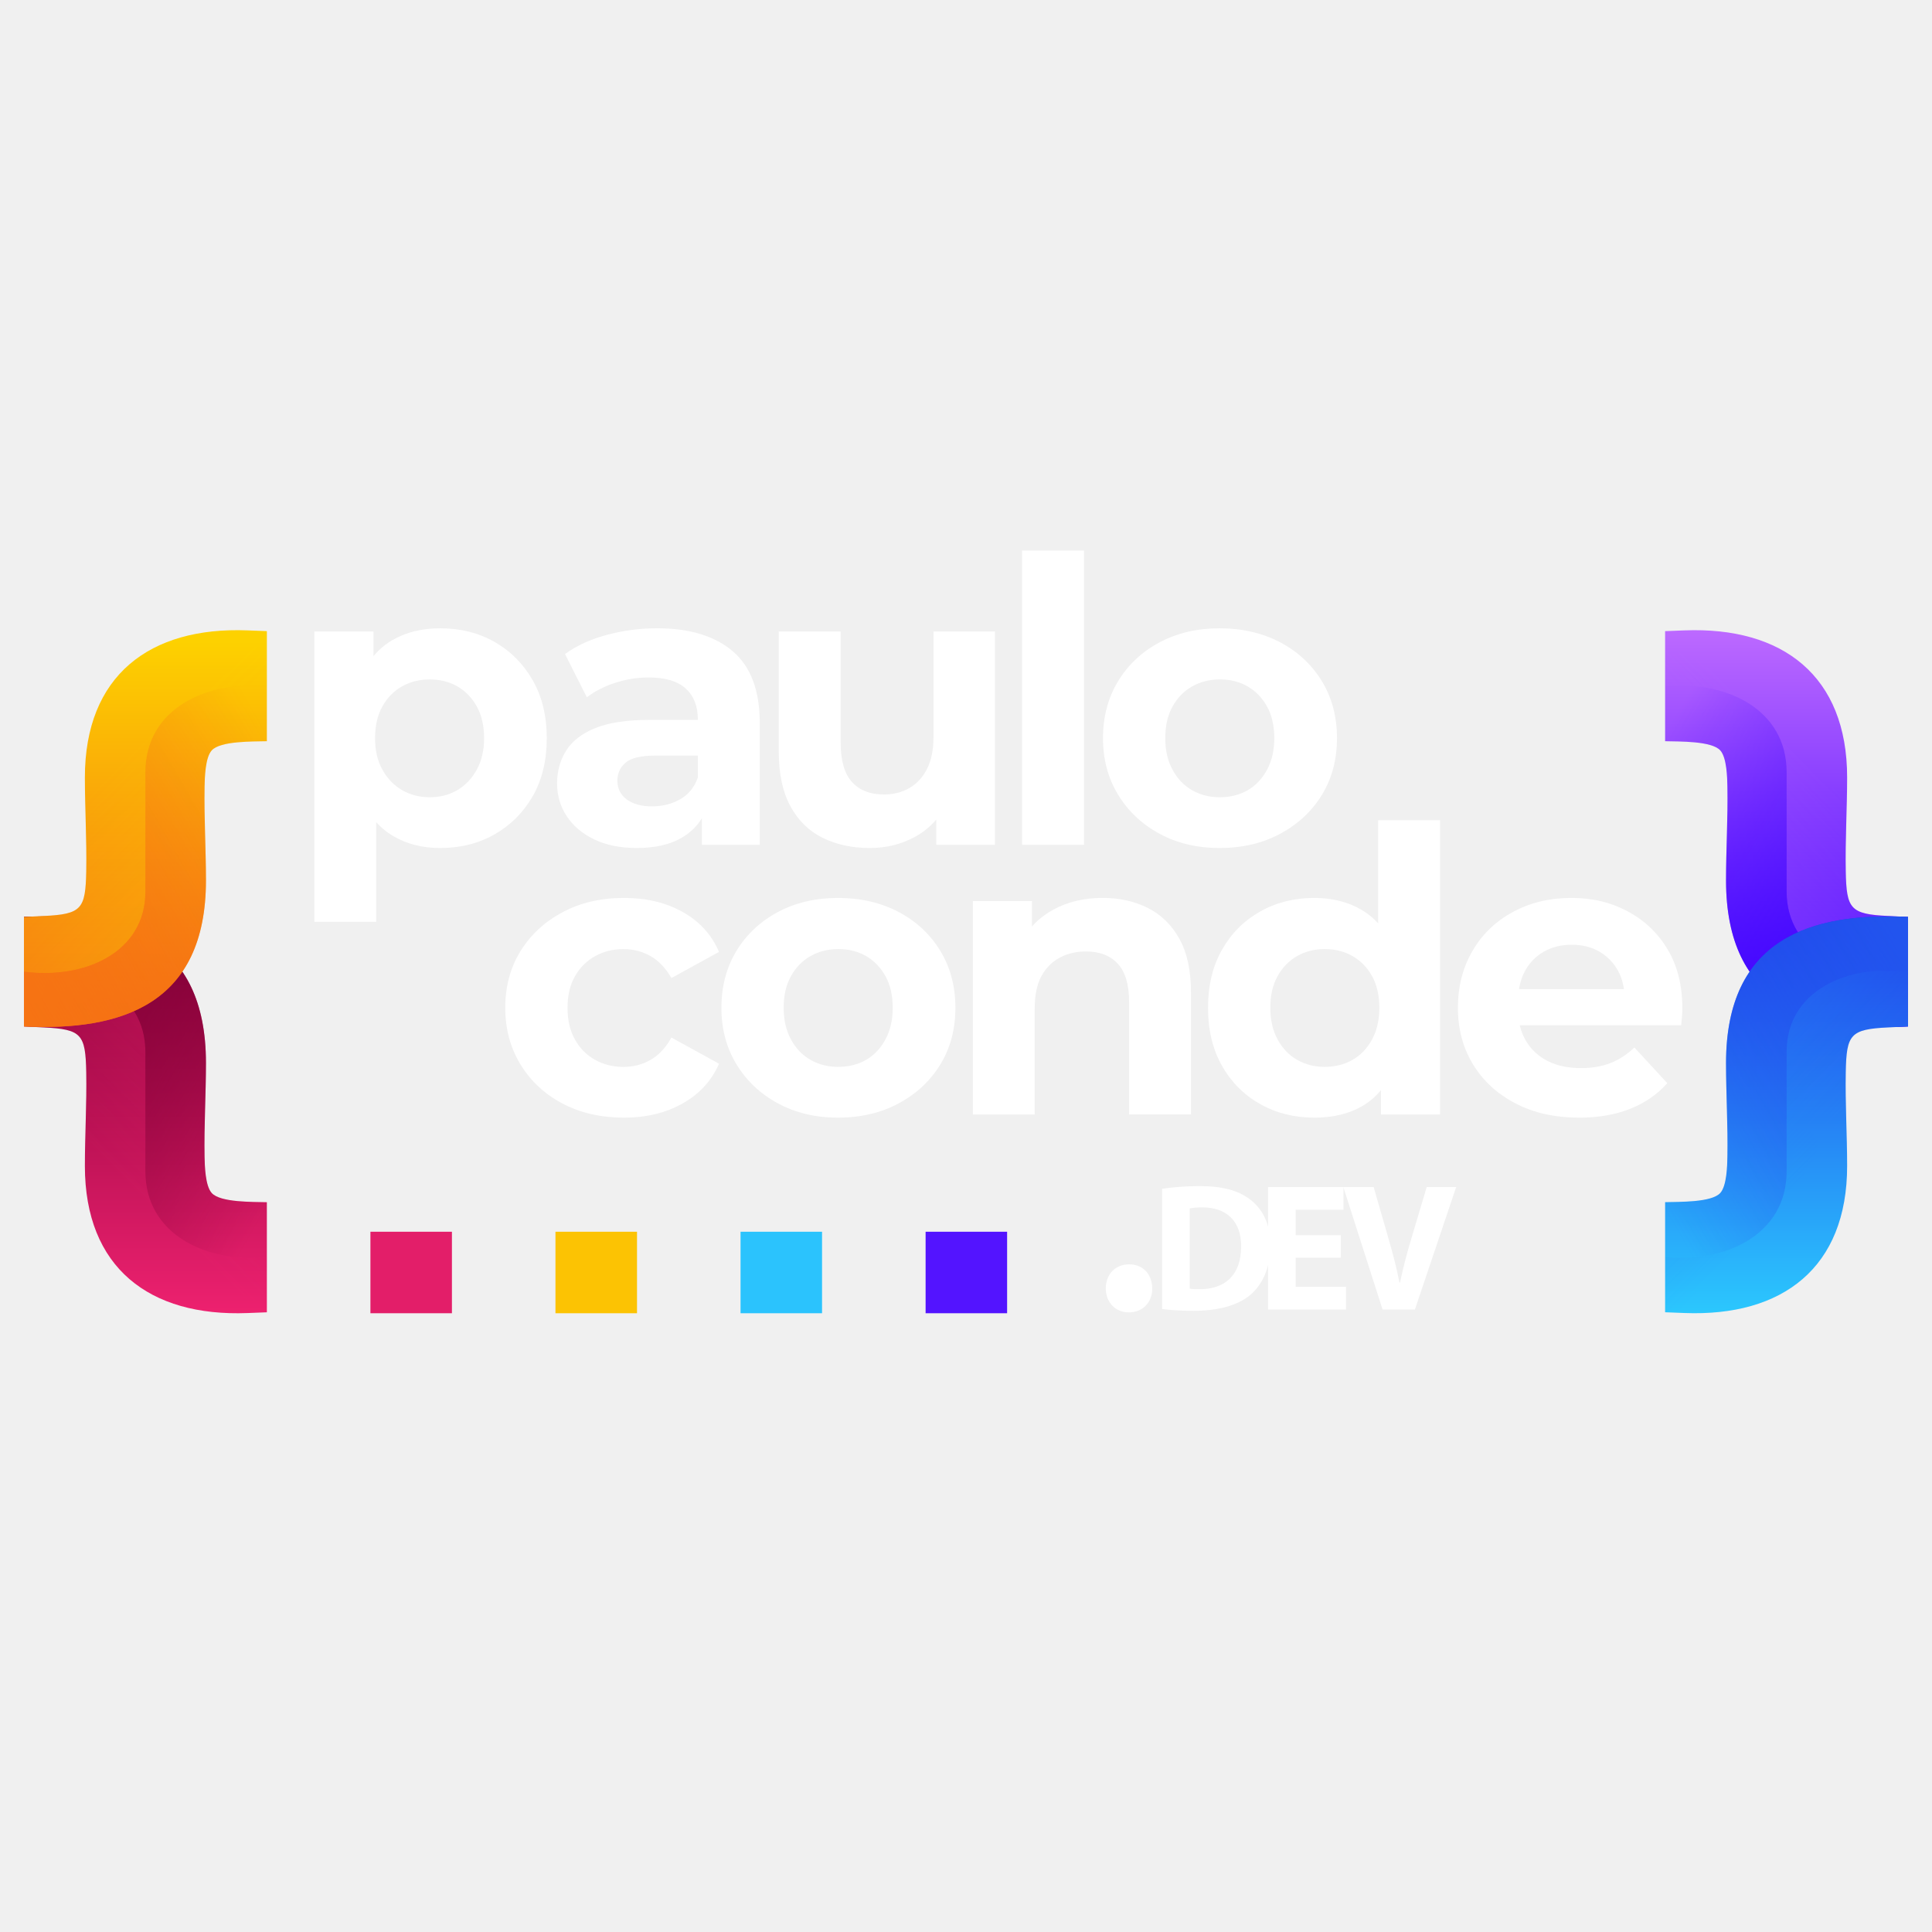
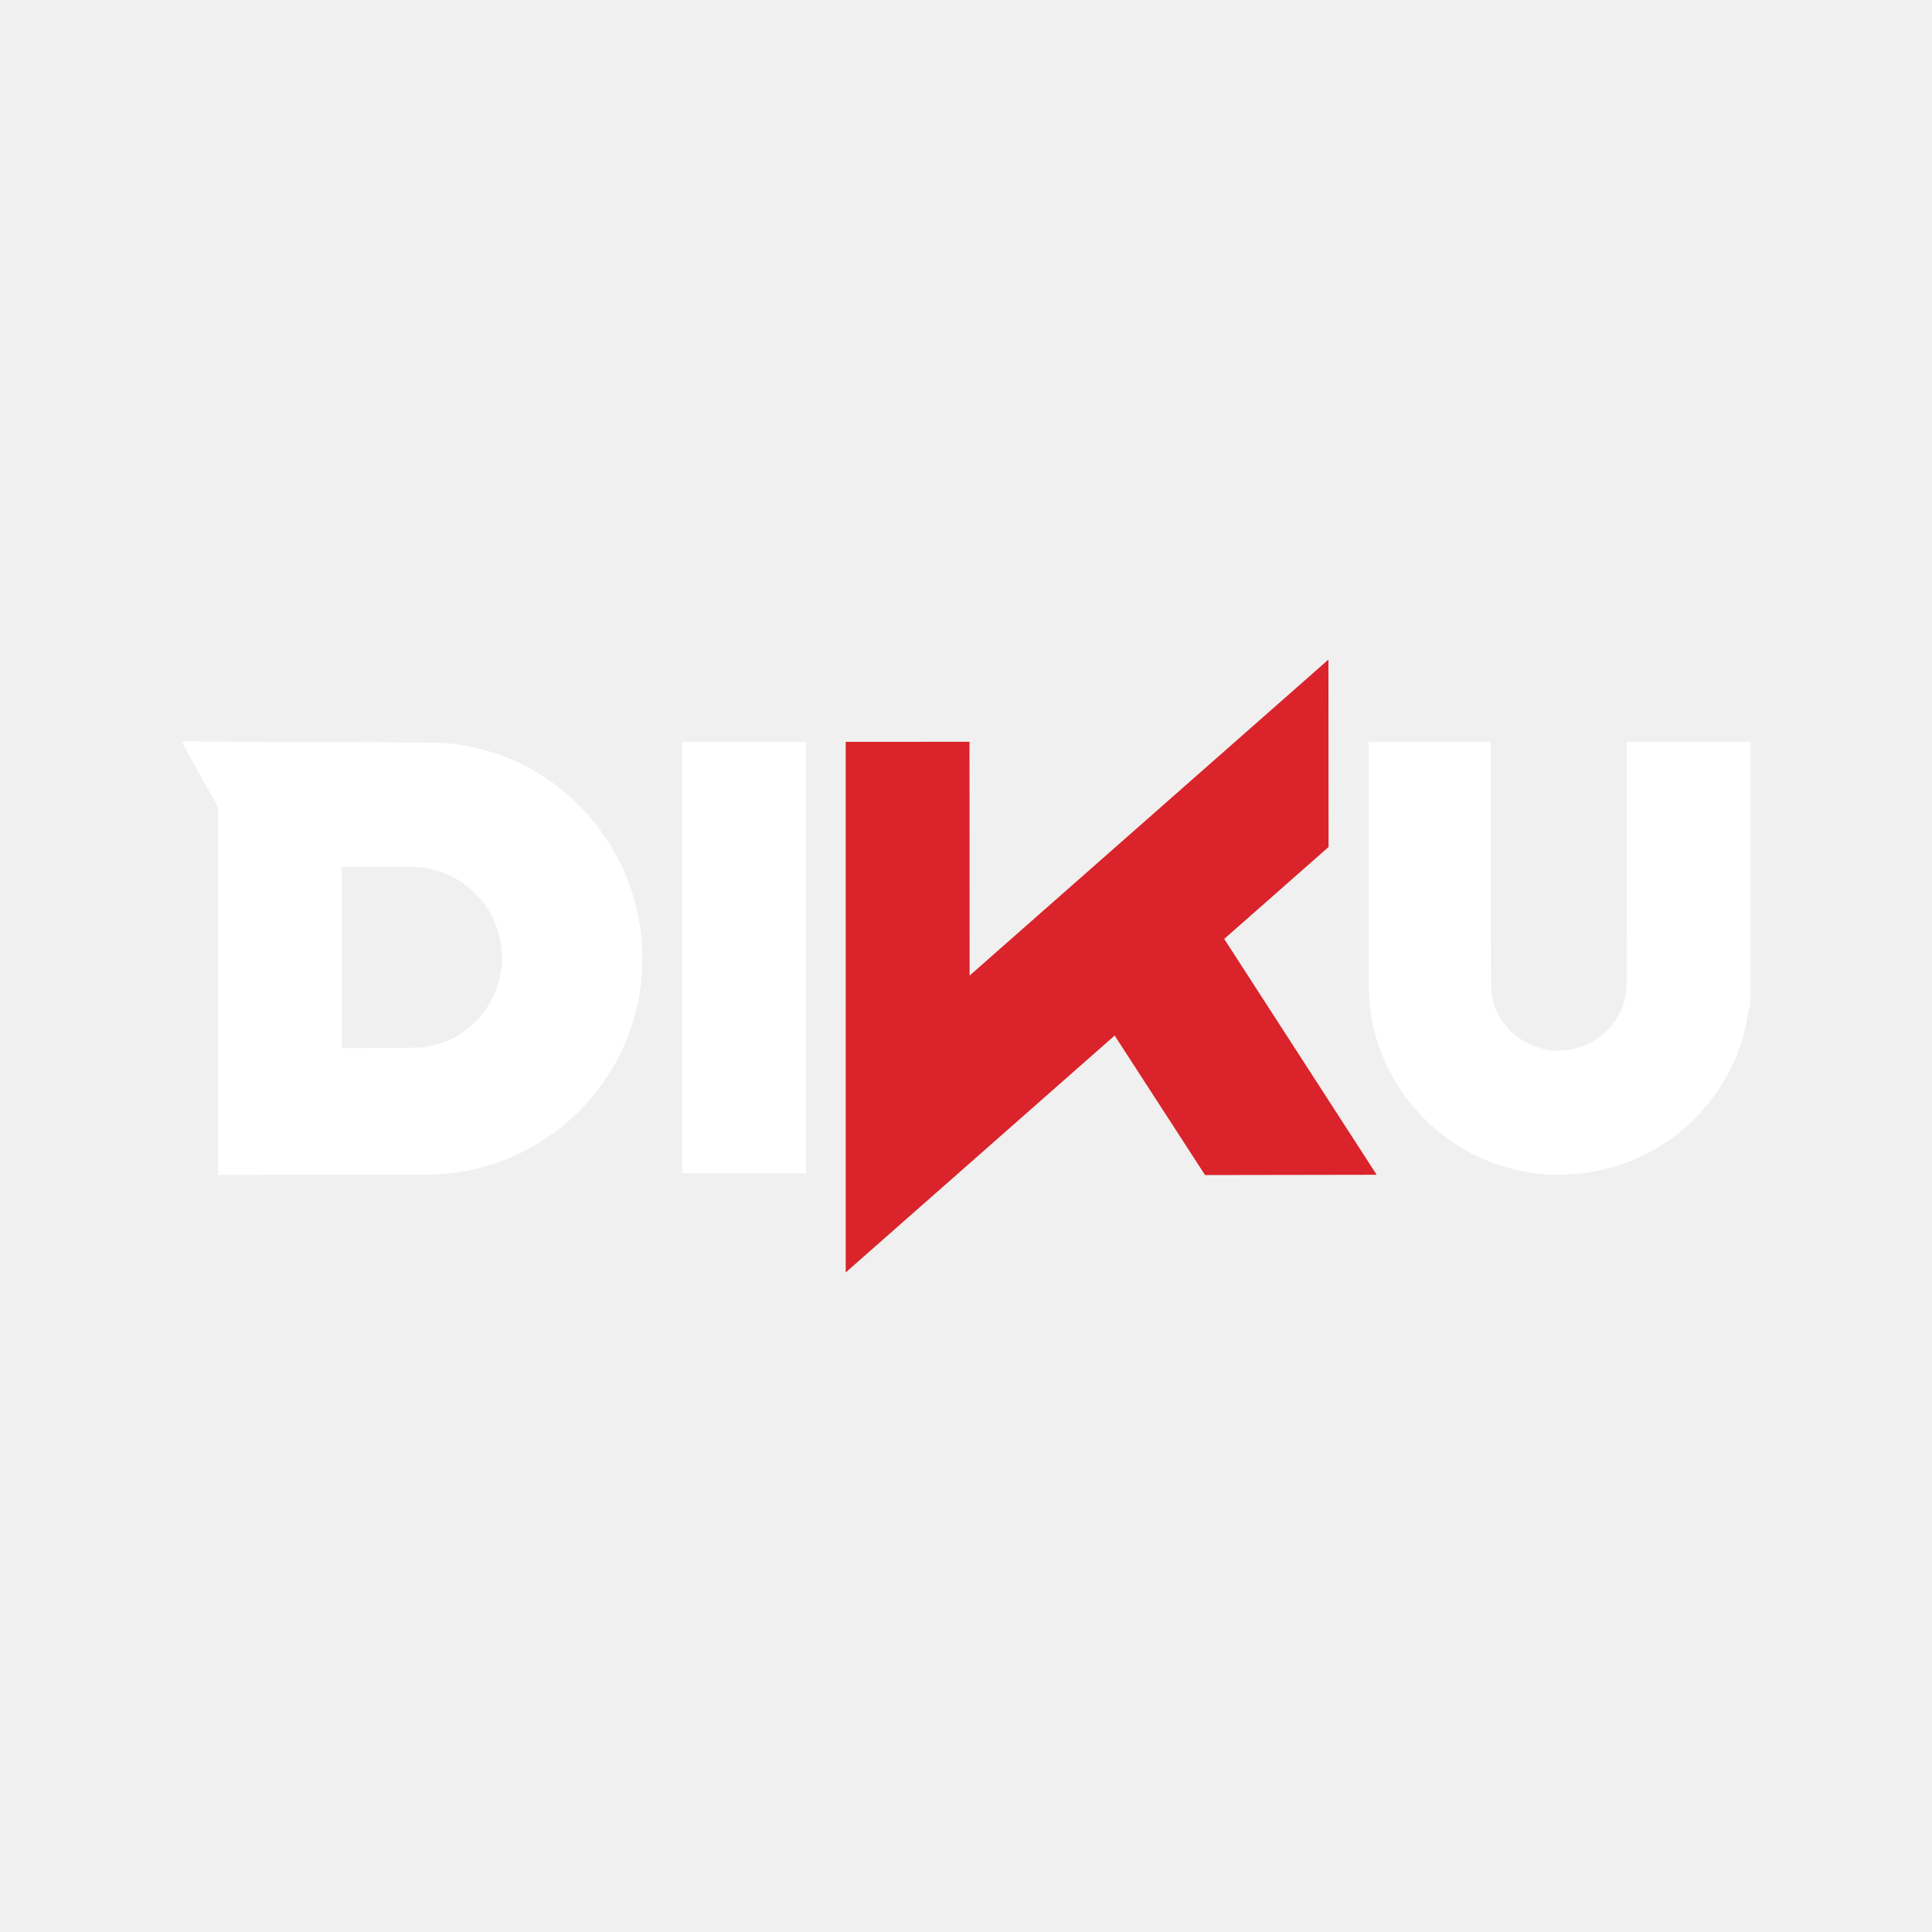
- <svg xmlns="http://www.w3.org/2000/svg" xmlns:xlink="http://www.w3.org/1999/xlink" id="Layer_1" data-name="Layer 1" viewBox="0 0 1080 1080">
+ <svg xmlns="http://www.w3.org/2000/svg" id="Layer_1" data-name="Layer 1" viewBox="0 0 1080 1080">
  <defs>
    <style>
      .cls-1 {
-         mask: url(#mask);
+         fill: #fff;
      }

      .cls-2 {
-         fill: #f67313;
-       }
- 
-       .cls-2, .cls-3, .cls-4, .cls-5, .cls-6, .cls-7, .cls-8, .cls-9 {
-         fill-rule: evenodd;
-       }
- 
-       .cls-10 {
-         fill: #2bc3fd;
-       }
- 
-       .cls-11 {
-         fill: url(#linear-gradient-8);
-       }
- 
-       .cls-12 {
-         fill: url(#linear-gradient-7);
-       }
- 
-       .cls-13 {
-         fill: url(#linear-gradient-5);
-       }
- 
-       .cls-14 {
-         fill: url(#linear-gradient-6);
-       }
- 
-       .cls-15 {
-         fill: url(#linear-gradient-9);
-       }
- 
-       .cls-16 {
-         fill: url(#linear-gradient-4);
-       }
- 
-       .cls-17 {
-         fill: url(#linear-gradient-3);
-       }
- 
-       .cls-18 {
-         fill: url(#linear-gradient-2);
-       }
- 
-       .cls-19 {
-         fill: url(#linear-gradient);
-       }
- 
-       .cls-20 {
-         mask: url(#mask-2);
-       }
- 
-       .cls-21 {
-         mask: url(#mask-3);
-       }
- 
-       .cls-22 {
-         mask: url(#mask-4);
-       }
- 
-       .cls-23 {
-         mask: url(#mask-5);
-       }
- 
-       .cls-24 {
-         mask: url(#mask-7);
-       }
- 
-       .cls-25 {
-         mask: url(#mask-6);
-       }
- 
-       .cls-26 {
-         mask: url(#mask-1);
-       }
- 
-       .cls-3 {
-         fill: #830037;
-       }
- 
-       .cls-4 {
-         fill: #2684f5;
-       }
- 
-       .cls-27 {
-         clip-path: url(#clippath-1);
-       }
- 
-       .cls-28 {
-         clip-path: url(#clippath-3);
-       }
- 
-       .cls-29 {
-         clip-path: url(#clippath-2);
-       }
- 
-       .cls-30 {
-         fill: #fcc303;
-       }
- 
-       .cls-31 {
-         fill: #fff;
-       }
- 
-       .cls-32 {
-         clip-rule: evenodd;
-         fill: none;
-       }
- 
-       .cls-33 {
-         fill: url(#linear-gradient-10);
-       }
- 
-       .cls-34 {
-         fill: url(#linear-gradient-11);
-       }
- 
-       .cls-35 {
-         fill: url(#linear-gradient-12);
-       }
- 
-       .cls-5 {
-         fill: #eb206e;
-       }
- 
-       .cls-36 {
-         fill: #e31e69;
-       }
- 
-       .cls-6 {
-         fill: #25e;
-       }
- 
-       .cls-7 {
-         fill: #4004ff;
-       }
- 
-       .cls-8 {
-         fill: #b866ff;
-       }
- 
-       .cls-37 {
-         fill: #5314ff;
-       }
- 
-       .cls-38 {
-         clip-path: url(#clippath);
-       }
- 
-       .cls-9 {
-         fill: #fdd000;
+         fill: #da232a;
      }
    </style>
-     <clipPath id="clippath">
-       <path class="cls-32" d="M13.39,512.58v61.22l11.08.54c21.22,1.01,23.33,3.87,23.74,25.06.31,17.34-.76,34.99-.76,52.42,0,56.82,36.12,84.32,90.96,82.18l10.77-.42v-61.54c-7.82-.23-26.04.25-30.86-5.17-3.61-4.06-3.85-15.16-3.97-20.22-.31-17.33.78-34.99.78-52.42,0-69.46-47.42-84.28-101.74-81.65" />
-     </clipPath>
-     <linearGradient id="linear-gradient" x1="-1259.2" y1="586.36" x2="-1259.2" y2="366.56" gradientTransform="translate(-1177.91 1100.66) rotate(-180)" gradientUnits="userSpaceOnUse">
-       <stop offset="0" stop-color="#820036" />
-       <stop offset="1" stop-color="#ed216f" />
-     </linearGradient>
-     <linearGradient id="linear-gradient-2" x1="-1517.02" y1="1001.93" x2="-1337.27" y2="822.18" gradientTransform="translate(-1273.92 1478.39) rotate(-180)" gradientUnits="userSpaceOnUse">
-       <stop offset="0" stop-color="#fff" />
-       <stop offset="1" stop-color="#000" />
-     </linearGradient>
-     <mask id="mask" x="13.39" y="542.42" width="135.79" height="191.69" maskUnits="userSpaceOnUse">
-       <rect class="cls-18" x="13.39" y="542.42" width="135.79" height="191.69" />
-     </mask>
-     <linearGradient id="linear-gradient-3" x1="-1264.51" y1="920.9" x2="-1435.99" y2="821.96" gradientTransform="translate(-1273.92 1476.31) rotate(-180)" xlink:href="#linear-gradient-2" />
-     <mask id="mask-1" x="13.39" y="512.29" width="135.79" height="190.9" maskUnits="userSpaceOnUse">
-       <rect class="cls-17" x="13.39" y="512.29" width="135.79" height="190.9" />
-     </mask>
-     <clipPath id="clippath-1">
-       <path class="cls-32" d="M13.39,573.8v-61.22l11.08-.54c21.22-1.01,23.33-3.88,23.74-25.05.31-17.34-.76-35-.76-52.42,0-56.83,36.12-84.33,90.96-82.18l10.77.42v61.53c-7.82.23-26.04-.25-30.86,5.17-3.61,4.05-3.85,15.16-3.97,20.2-.31,17.34.78,35,.78,52.42,0,69.47-47.42,84.29-101.74,81.65" />
-     </clipPath>
-     <linearGradient id="linear-gradient-4" x1="-1259.2" y1="526.59" x2="-1259.2" y2="742.19" gradientTransform="translate(-1177.91 1100.66) rotate(-180)" gradientUnits="userSpaceOnUse">
-       <stop offset="0" stop-color="#f56b15" />
-       <stop offset="1" stop-color="#fdd100" />
-     </linearGradient>
-     <linearGradient id="linear-gradient-5" x1="-1517.05" y1="855.46" x2="-1337.3" y2="1035.06" gradientTransform="translate(-1273.92 1465.28) rotate(-180)" xlink:href="#linear-gradient-2" />
-     <mask id="mask-2" x="13.39" y="352.27" width="135.79" height="191.68" maskUnits="userSpaceOnUse">
-       <rect class="cls-13" x="13.39" y="352.27" width="135.79" height="191.68" />
-     </mask>
-     <linearGradient id="linear-gradient-6" x1="-1264.5" y1="936.44" x2="-1435.99" y2="1035.39" gradientTransform="translate(-1273.92 1467.41) rotate(-180)" xlink:href="#linear-gradient-2" />
-     <mask id="mask-3" x="13.39" y="383.18" width="135.79" height="190.91" maskUnits="userSpaceOnUse">
-       <rect class="cls-14" x="13.39" y="383.18" width="135.79" height="190.91" />
-     </mask>
-     <clipPath id="clippath-2">
-       <path class="cls-32" d="M1066.61,573.8v-61.22l-11.09-.54c-21.23-1.02-23.34-3.88-23.73-25.06-.33-17.34.77-35,.77-52.41,0-56.83-36.12-84.33-90.97-82.18l-10.78.42v61.53c7.81.23,26.05-.25,30.87,5.17,3.61,4.05,3.86,15.16,3.95,20.2.33,17.34-.77,35-.77,52.42,0,69.47,47.43,84.29,101.74,81.65" />
-     </clipPath>
-     <linearGradient id="linear-gradient-7" x1="-2176.62" y1="526.45" x2="-2176.62" y2="747.71" gradientTransform="translate(-1177.91 1100.66) rotate(-180)" gradientUnits="userSpaceOnUse">
-       <stop offset="0" stop-color="#3a00ff" />
-       <stop offset="1" stop-color="#bc69ff" />
-     </linearGradient>
-     <linearGradient id="linear-gradient-8" x1="-2038.68" y1="855.45" x2="-2218.44" y2="1035.07" gradientTransform="translate(-1201.82 1465.28) rotate(-180)" xlink:href="#linear-gradient-2" />
-     <mask id="mask-4" x="930.81" y="352.26" width="135.79" height="191.69" maskUnits="userSpaceOnUse">
-       <rect class="cls-11" x="930.81" y="352.26" width="135.79" height="191.68" />
-     </mask>
-     <linearGradient id="linear-gradient-9" x1="-2291.23" y1="936.45" x2="-2119.74" y2="1035.4" gradientTransform="translate(-1201.82 1467.41) rotate(-180)" xlink:href="#linear-gradient-2" />
-     <mask id="mask-5" x="930.81" y="383.17" width="135.79" height="190.91" maskUnits="userSpaceOnUse">
-       <rect class="cls-15" x="930.81" y="383.18" width="135.79" height="190.91" />
-     </mask>
-     <clipPath id="clippath-3">
-       <path class="cls-32" d="M1066.61,512.58v61.22l-11.09.53c-21.23,1.01-23.34,3.88-23.73,25.06-.33,17.34.77,35,.77,52.42,0,56.82-36.12,84.32-90.97,82.17l-10.78-.42v-61.55c7.81-.23,26.05.26,30.87-5.16,3.61-4.06,3.86-15.17,3.95-20.22.33-17.34-.77-34.99-.77-52.42,0-69.46,47.43-84.3,101.74-81.65" />
-     </clipPath>
-     <linearGradient id="linear-gradient-10" x1="-2176.62" y1="613.64" x2="-2176.62" y2="350.17" gradientTransform="translate(-1177.91 1100.66) rotate(-180)" gradientUnits="userSpaceOnUse">
-       <stop offset="0" stop-color="#1e27e8" />
-       <stop offset="1" stop-color="#2cd2ff" />
-     </linearGradient>
-     <linearGradient id="linear-gradient-11" x1="-2291.23" y1="920.91" x2="-2119.74" y2="821.96" gradientTransform="translate(-1201.82 1476.31) rotate(-180)" xlink:href="#linear-gradient-2" />
-     <mask id="mask-6" x="930.81" y="512.28" width="135.79" height="190.91" maskUnits="userSpaceOnUse">
-       <rect class="cls-34" x="930.81" y="512.28" width="135.79" height="190.91" />
-     </mask>
-     <linearGradient id="linear-gradient-12" x1="-2038.73" y1="1001.93" x2="-2218.48" y2="822.18" gradientTransform="translate(-1201.82 1478.39) rotate(-180)" xlink:href="#linear-gradient-2" />
-     <mask id="mask-7" x="930.81" y="542.42" width="135.79" height="191.69" maskUnits="userSpaceOnUse">
-       <rect class="cls-35" x="930.81" y="542.42" width="135.79" height="191.69" />
-     </mask>
  </defs>
-   <g>
-     <path class="cls-31" d="M175.73,515.28v-162.29h33.03v24.39l-.67,35.47,2.22,35.25v67.18h-34.59ZM246.01,474.04c-9.9,0-18.62-2.22-26.16-6.65-7.54-4.43-13.41-11.2-17.62-20.29s-6.32-20.58-6.32-34.47,2-25.57,5.99-34.59c3.99-9.01,9.79-15.74,17.4-20.17,7.61-4.43,16.52-6.65,26.72-6.65,11.38,0,21.54,2.55,30.48,7.65,8.94,5.1,16.04,12.23,21.28,21.39,5.24,9.17,7.87,19.95,7.87,32.37s-2.63,23.39-7.87,32.48c-5.25,9.09-12.34,16.18-21.28,21.28-8.94,5.1-19.1,7.65-30.48,7.65ZM240.25,445.66c5.76,0,10.9-1.33,15.41-3.99,4.51-2.66,8.13-6.46,10.86-11.42,2.73-4.95,4.1-10.83,4.1-17.62s-1.37-12.86-4.1-17.74c-2.74-4.88-6.36-8.61-10.86-11.2-4.51-2.58-9.64-3.88-15.41-3.88s-10.94,1.3-15.52,3.88c-4.58,2.59-8.24,6.32-10.97,11.2-2.74,4.88-4.1,10.79-4.1,17.74s1.36,12.67,4.1,17.62c2.73,4.95,6.39,8.76,10.97,11.42,4.58,2.66,9.75,3.99,15.52,3.99Z" />
-     <path class="cls-31" d="M355.97,474.04c-9.17,0-17.07-1.59-23.72-4.77-6.65-3.18-11.79-7.5-15.41-12.97-3.62-5.47-5.43-11.6-5.43-18.4s1.74-13.12,5.21-18.51c3.47-5.39,8.98-9.57,16.52-12.53,7.54-2.96,17.44-4.43,29.71-4.43h31.48v19.95h-27.93c-8.13,0-13.71,1.33-16.74,3.99-3.03,2.66-4.54,5.99-4.54,9.98,0,4.43,1.74,7.95,5.21,10.53,3.47,2.59,8.16,3.88,14.08,3.88s11.2-1.33,15.85-3.99c4.66-2.66,7.94-6.72,9.87-12.19l5.32,16.18c-2.52,7.39-7.09,13.12-13.75,17.18-6.65,4.07-15.22,6.1-25.72,6.1ZM392.33,472.27v-23.28l-2.22-5.1v-41.68c0-7.39-2.26-13.15-6.76-17.29-4.51-4.14-11.42-6.21-20.73-6.21-6.36,0-12.6,1-18.73,2.99-6.13,2-11.42,4.69-15.85,8.09l-12.19-24.17c6.5-4.73,14.33-8.31,23.5-10.75,9.16-2.44,18.47-3.66,27.93-3.66,18.18,0,32.29,4.29,42.35,12.86,10.05,8.57,15.08,21.95,15.08,40.13v68.06h-32.37Z" />
-     <path class="cls-31" d="M486.33,474.04c-10.05,0-18.92-1.92-26.6-5.76-7.69-3.84-13.67-9.75-17.96-17.74-4.29-7.98-6.43-18.03-6.43-30.15v-67.4h34.59v62.08c0,10.05,2.11,17.4,6.32,22.06,4.21,4.66,10.16,6.98,17.85,6.98,5.32,0,10.05-1.18,14.19-3.55,4.14-2.36,7.43-5.91,9.87-10.64,2.44-4.73,3.66-10.64,3.66-17.74v-59.19h34.36v119.28h-32.81v-33.03l5.99,9.75c-4.14,8.28-10.05,14.52-17.74,18.73-7.69,4.21-16.11,6.32-25.27,6.32Z" />
-     <path class="cls-31" d="M571.35,472.27v-164.5h34.59v164.5h-34.59Z" />
-     <path class="cls-31" d="M681.76,474.04c-12.56,0-23.76-2.66-33.59-7.98-9.83-5.32-17.55-12.6-23.17-21.84-5.62-9.24-8.42-19.77-8.42-31.59s2.81-22.58,8.42-31.81c5.62-9.23,13.34-16.48,23.17-21.73,9.83-5.24,21.02-7.87,33.59-7.87s24.02,2.63,33.92,7.87c9.9,5.25,17.66,12.49,23.28,21.73,5.62,9.24,8.42,19.84,8.42,31.81s-2.81,22.54-8.42,31.7c-5.62,9.17-13.38,16.41-23.28,21.73-9.9,5.32-21.21,7.98-33.92,7.98ZM681.76,445.66c5.91,0,11.12-1.29,15.63-3.88,4.51-2.58,8.13-6.39,10.86-11.42,2.73-5.02,4.1-10.94,4.1-17.74s-1.37-12.86-4.1-17.74c-2.74-4.88-6.36-8.61-10.86-11.2-4.51-2.58-9.64-3.88-15.41-3.88s-10.94,1.3-15.52,3.88c-4.58,2.59-8.24,6.32-10.97,11.2-2.74,4.88-4.1,10.79-4.1,17.74s1.36,12.71,4.1,17.74c2.73,5.03,6.39,8.83,10.97,11.42,4.58,2.59,9.68,3.88,15.3,3.88Z" />
-   </g>
-   <g>
-     <path class="cls-31" d="M348.73,624.77c-12.86,0-24.28-2.62-34.25-7.87-9.98-5.24-17.81-12.53-23.5-21.84-5.69-9.31-8.54-19.88-8.54-31.7s2.84-22.54,8.54-31.7c5.69-9.16,13.52-16.41,23.5-21.73s21.39-7.98,34.25-7.98,23.54,2.63,32.92,7.87c9.38,5.25,16.15,12.68,20.29,22.28l-26.6,14.63c-3.25-5.62-7.17-9.72-11.75-12.3-4.58-2.58-9.61-3.88-15.08-3.88-5.76,0-11.01,1.3-15.74,3.88-4.73,2.59-8.5,6.32-11.31,11.2-2.81,4.88-4.21,10.79-4.21,17.74s1.4,12.9,4.21,17.85c2.81,4.95,6.58,8.72,11.31,11.31,4.73,2.59,9.98,3.88,15.74,3.88,5.47,0,10.49-1.29,15.08-3.88,4.58-2.58,8.5-6.76,11.75-12.53l26.6,14.63c-4.14,9.46-10.9,16.85-20.29,22.17-9.39,5.32-20.36,7.98-32.92,7.98Z" />
-     <path class="cls-31" d="M468.45,624.77c-12.56,0-23.76-2.66-33.59-7.98-9.83-5.32-17.55-12.6-23.17-21.84-5.62-9.24-8.42-19.77-8.42-31.59s2.81-22.58,8.42-31.81c5.62-9.23,13.34-16.48,23.17-21.73,9.83-5.24,21.02-7.87,33.59-7.87s24.02,2.63,33.92,7.87c9.9,5.25,17.66,12.49,23.28,21.73,5.62,9.24,8.42,19.84,8.42,31.81s-2.81,22.54-8.42,31.7c-5.62,9.17-13.38,16.41-23.28,21.73-9.9,5.32-21.21,7.98-33.92,7.98ZM468.45,596.39c5.91,0,11.12-1.29,15.63-3.88,4.51-2.58,8.13-6.39,10.86-11.42,2.73-5.02,4.1-10.94,4.1-17.74s-1.37-12.86-4.1-17.74c-2.74-4.88-6.36-8.61-10.86-11.2-4.51-2.58-9.64-3.88-15.41-3.88s-10.94,1.3-15.52,3.88c-4.58,2.59-8.24,6.32-10.97,11.2-2.74,4.88-4.1,10.79-4.1,17.74s1.36,12.71,4.1,17.74c2.73,5.03,6.39,8.83,10.97,11.42,4.58,2.59,9.68,3.88,15.3,3.88Z" />
-     <path class="cls-31" d="M543.83,623v-119.28h33.03v33.03l-6.21-9.98c4.29-7.98,10.42-14.11,18.4-18.4,7.98-4.29,17.07-6.43,27.27-6.43,9.46,0,17.92,1.88,25.38,5.65,7.46,3.77,13.34,9.53,17.63,17.29,4.29,7.76,6.43,17.7,6.43,29.82v68.28h-34.59v-62.96c0-9.61-2.11-16.7-6.32-21.28-4.21-4.58-10.16-6.87-17.85-6.87-5.47,0-10.39,1.19-14.74,3.55-4.36,2.37-7.76,5.84-10.2,10.42-2.44,4.58-3.66,10.64-3.66,18.18v58.97h-34.59Z" />
-     <path class="cls-31" d="M734.71,624.77c-11.23,0-21.36-2.55-30.37-7.65-9.02-5.1-16.11-12.23-21.28-21.39-5.18-9.16-7.76-19.95-7.76-32.37s2.58-23.2,7.76-32.37c5.17-9.16,12.27-16.29,21.28-21.39,9.01-5.1,19.14-7.65,30.37-7.65,10.05,0,18.84,2.22,26.38,6.65,7.54,4.43,13.38,11.16,17.51,20.17,4.14,9.02,6.21,20.55,6.21,34.59s-2,25.42-5.99,34.59c-3.99,9.17-9.72,15.93-17.18,20.29-7.46,4.36-16.44,6.54-26.94,6.54ZM740.48,596.39c5.76,0,10.94-1.29,15.52-3.88,4.58-2.58,8.24-6.39,10.97-11.42,2.73-5.02,4.1-10.94,4.1-17.74s-1.37-12.86-4.1-17.74c-2.74-4.88-6.39-8.61-10.97-11.2-4.58-2.58-9.75-3.88-15.52-3.88s-10.72,1.3-15.3,3.88c-4.58,2.59-8.24,6.32-10.97,11.2-2.74,4.88-4.1,10.79-4.1,17.74s1.36,12.71,4.1,17.74c2.73,5.03,6.39,8.83,10.97,11.42,4.58,2.59,9.68,3.88,15.3,3.88ZM771.96,623v-24.39l.67-35.47-2.22-35.25v-69.39h34.59v164.5h-33.03Z" />
-     <path class="cls-31" d="M882.81,624.77c-13.6,0-25.5-2.66-35.69-7.98s-18.11-12.6-23.72-21.84c-5.62-9.24-8.42-19.77-8.42-31.59s2.7-22.39,8.09-31.7c5.39-9.31,12.93-16.59,22.61-21.84,9.68-5.24,20.58-7.87,32.7-7.87s22.21,2.52,31.59,7.54c9.38,5.03,16.81,12.12,22.28,21.28,5.47,9.17,8.2,20.17,8.2,33.03,0,1.33-.08,2.85-.22,4.54-.15,1.7-.3,3.29-.44,4.77h-96.88v-20.17h78.7l-13.52,5.99c.15-6.21-1.04-11.6-3.55-16.18-2.52-4.58-5.99-8.17-10.42-10.75-4.43-2.58-9.61-3.88-15.52-3.88s-11.12,1.3-15.63,3.88c-4.51,2.59-8.02,6.21-10.53,10.86-2.51,4.66-3.77,10.16-3.77,16.52v5.32c0,6.65,1.48,12.42,4.43,17.29,2.96,4.88,7.02,8.61,12.19,11.2,5.17,2.59,11.38,3.88,18.62,3.88,6.21,0,11.71-.96,16.52-2.88,4.8-1.92,9.2-4.8,13.19-8.65l18.4,19.95c-5.47,6.21-12.34,10.97-20.62,14.3-8.28,3.33-17.81,4.99-28.6,4.99Z" />
-   </g>
-   <g class="cls-38">
-     <rect class="cls-19" x="13.39" y="509.94" width="135.79" height="226.19" />
-   </g>
-   <g class="cls-1">
-     <path class="cls-5" d="M13.39,543.19c33.49-4.46,67.88,10.51,67.88,44.77v66.73c0,35.56,34.3,51.29,67.91,48.1v30.77l-10.77.42c-54.85,2.15-90.96-25.35-90.96-82.18,0-17.43,1.08-35.07.76-52.42-.41-21.19-2.52-24.05-23.74-25.06l-11.08-.54v-30.61Z" />
-   </g>
-   <g class="cls-26">
-     <path class="cls-3" d="M13.39,512.58v30.61c33.49-4.46,67.88,10.51,67.88,44.77v66.73c0,35.56,34.3,51.29,67.91,48.1v-30.77c-7.82-.23-26.04.25-30.86-5.17-3.61-4.06-3.85-15.16-3.97-20.22-.31-17.33.78-34.99.78-52.42,0-69.46-47.42-84.28-101.74-81.65" />
-   </g>
-   <g class="cls-27">
-     <rect class="cls-16" x="13.39" y="350.23" width="135.79" height="226.2" />
-   </g>
-   <g class="cls-20">
-     <path class="cls-9" d="M13.39,543.18c33.49,4.46,67.88-10.51,67.88-44.77v-66.73c0-35.55,34.3-51.28,67.91-48.09v-30.77l-10.77-.42c-54.85-2.15-90.96,25.35-90.96,82.18,0,17.43,1.08,35.08.76,52.42-.41,21.17-2.52,24.04-23.74,25.05l-11.08.54v30.6Z" />
-   </g>
-   <g class="cls-21">
-     <path class="cls-2" d="M13.39,573.8v-30.62c33.49,4.46,67.88-10.51,67.88-44.77v-66.73c0-35.55,34.3-51.28,67.91-48.09v30.76c-7.82.23-26.04-.25-30.86,5.17-3.61,4.05-3.85,15.16-3.97,20.2-.31,17.34.78,35,.78,52.42,0,69.47-47.42,84.29-101.74,81.65" />
-   </g>
-   <g class="cls-29">
-     <rect class="cls-12" x="930.81" y="350.23" width="135.79" height="226.2" />
-   </g>
-   <g class="cls-22">
-     <path class="cls-8" d="M1066.61,543.18c-33.49,4.46-67.87-10.51-67.87-44.77v-66.73c0-35.55-34.31-51.29-67.92-48.1v-30.76l10.78-.42c54.85-2.15,90.97,25.35,90.97,82.18,0,17.41-1.1,35.07-.77,52.41.4,21.18,2.5,24.04,23.73,25.06l11.09.54v30.6Z" />
-   </g>
-   <g class="cls-23">
-     <path class="cls-7" d="M1066.61,573.8v-30.62c-33.49,4.46-67.87-10.51-67.87-44.77v-66.73c0-35.55-34.31-51.29-67.92-48.1v30.77c7.81.23,26.05-.25,30.87,5.17,3.61,4.05,3.86,15.16,3.95,20.2.33,17.34-.77,35-.77,52.42,0,69.47,47.43,84.29,101.74,81.65" />
-   </g>
-   <g class="cls-28">
-     <rect class="cls-33" x="930.81" y="509.93" width="135.79" height="226.21" />
-   </g>
-   <g class="cls-25">
-     <path class="cls-6" d="M1066.61,512.58v30.6c-33.49-4.45-67.87,10.52-67.87,44.78v66.73c0,35.56-34.31,51.28-67.92,48.1v-30.77c7.81-.23,26.05.26,30.87-5.16,3.61-4.06,3.86-15.17,3.95-20.22.33-17.34-.77-34.99-.77-52.42,0-69.46,47.43-84.3,101.74-81.65" />
-   </g>
-   <g class="cls-24">
-     <path class="cls-4" d="M1066.61,543.18c-33.49-4.45-67.87,10.52-67.87,44.78v66.73c0,35.56-34.31,51.28-67.92,48.1v30.77l10.78.42c54.85,2.15,90.97-25.35,90.97-82.17,0-17.43-1.1-35.08-.77-52.42.4-21.18,2.5-24.05,23.73-25.06l11.09-.53v-30.62Z" />
-   </g>
-   <g>
-     <rect class="cls-37" x="517.42" y="688.55" width="45.56" height="45.56" />
-     <rect class="cls-10" x="413.97" y="688.55" width="45.56" height="45.56" />
-     <rect class="cls-30" x="310.51" y="688.55" width="45.58" height="45.56" />
-     <rect class="cls-36" x="207.07" y="688.55" width="45.56" height="45.56" />
-   </g>
-   <g>
-     <path class="cls-31" d="M618.15,720.27c0-7.98,5.37-13.5,13.06-13.5s12.77,5.37,12.92,13.5c0,7.69-5.23,13.35-13.21,13.35-7.4,0-12.77-5.66-12.77-13.35Z" />
-     <path class="cls-31" d="M649.61,664.56c5.69-.91,13.11-1.52,20.83-1.52,13.11,0,21.64,2.44,28.15,7.32,7.11,5.28,11.58,13.72,11.58,25.81,0,13.11-4.78,22.15-11.28,27.74-7.21,6-18.29,8.84-31.7,8.84-8.03,0-13.82-.51-17.58-1.02v-67.16ZM665.05,720.34c1.32.31,3.56.31,5.39.31,14.12.1,23.37-7.62,23.37-23.98,0-14.23-8.33-21.74-21.74-21.74-3.35,0-5.69.31-7.01.61v44.81Z" />
-     <path class="cls-31" d="M749.49,703.07h-25.2v16.26h28.15v12.7h-43.59v-68.48h42.17v12.7h-26.72v14.23h25.2v12.6Z" />
-     <path class="cls-31" d="M772.86,732.02l-21.95-68.48h16.97l8.33,28.96c2.34,8.23,4.47,15.95,6.1,24.49h.3c1.73-8.23,3.86-16.36,6.2-24.18l8.74-29.26h16.46l-23.06,68.48h-18.09Z" />
-   </g>
+   <path class="cls-1" d="M978.53,414.65v147.91c-.99.8-1.02,2-1.21,3.3-5.48,38.18-31.98,69.87-66.09,83.26-38.63,15.17-81.04,7.12-110.93-19.86-22.51-20.32-35.22-48.6-35.23-78.81l-.04-135.79h68.23s.24,136.18.24,136.18c.04,21,18.39,36.79,38.43,36.42s37.29-16.37,37.31-37.08l.11-135.52,69.18-.02Z" />
+   <polygon class="cls-2" points="623.1 578.88 472.76 711.29 472.75 414.69 541.95 414.67 542.02 545.35 742.6 368.71 742.67 473.49 684.34 524.86 769.56 656.7 673.63 656.86 623.1 578.88" />
+   <rect class="cls-1" x="295.35" y="500.7" width="241.26" height="69.17" transform="translate(-119.32 951.25) rotate(-90)" />
+   <path class="cls-1" d="M239.57,656.61l-117.72.2-.02-205.55-20.37-36.77,141.36.58c67.74,2.11,119.53,60.13,116.14,126.98-3.23,63.34-55.27,113.72-119.4,114.55ZM233.3,585.69c28.04-1.59,48.44-25.73,47.24-52.47-1.22-27.2-23.46-48.68-51.07-48.68h-38.45s0,101.42,0,101.42l42.27-.27Z" />
</svg>
